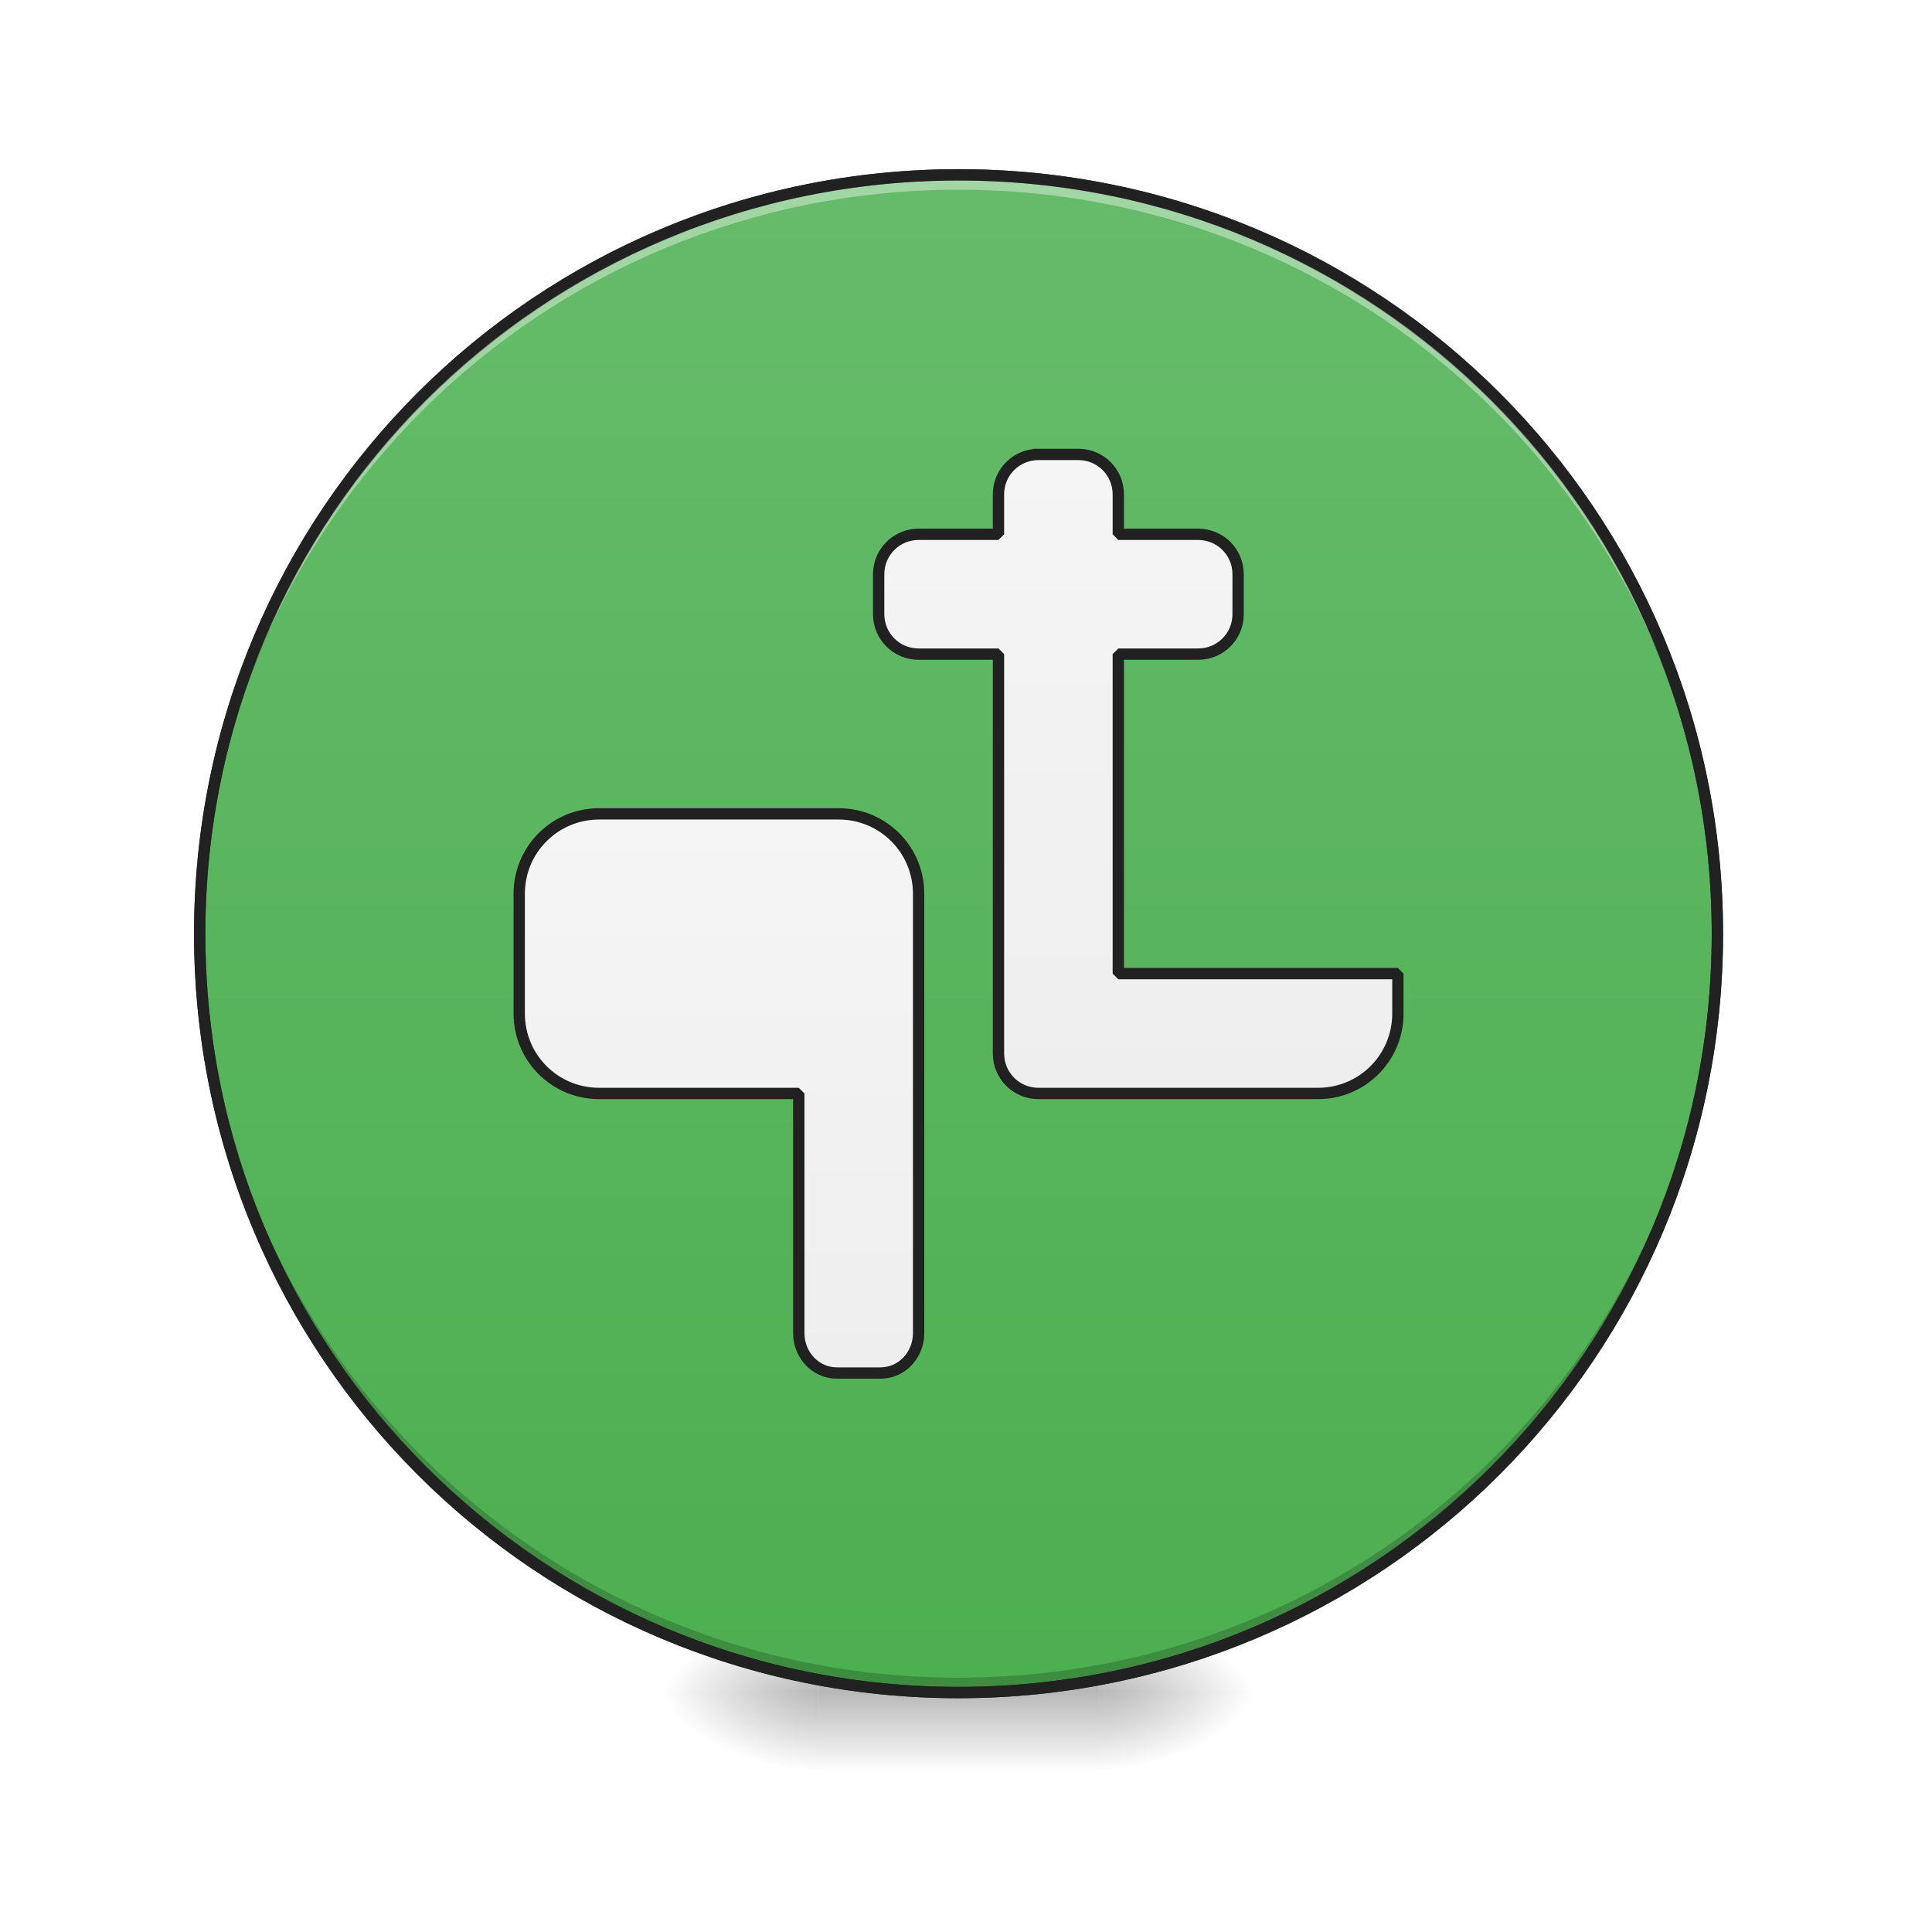
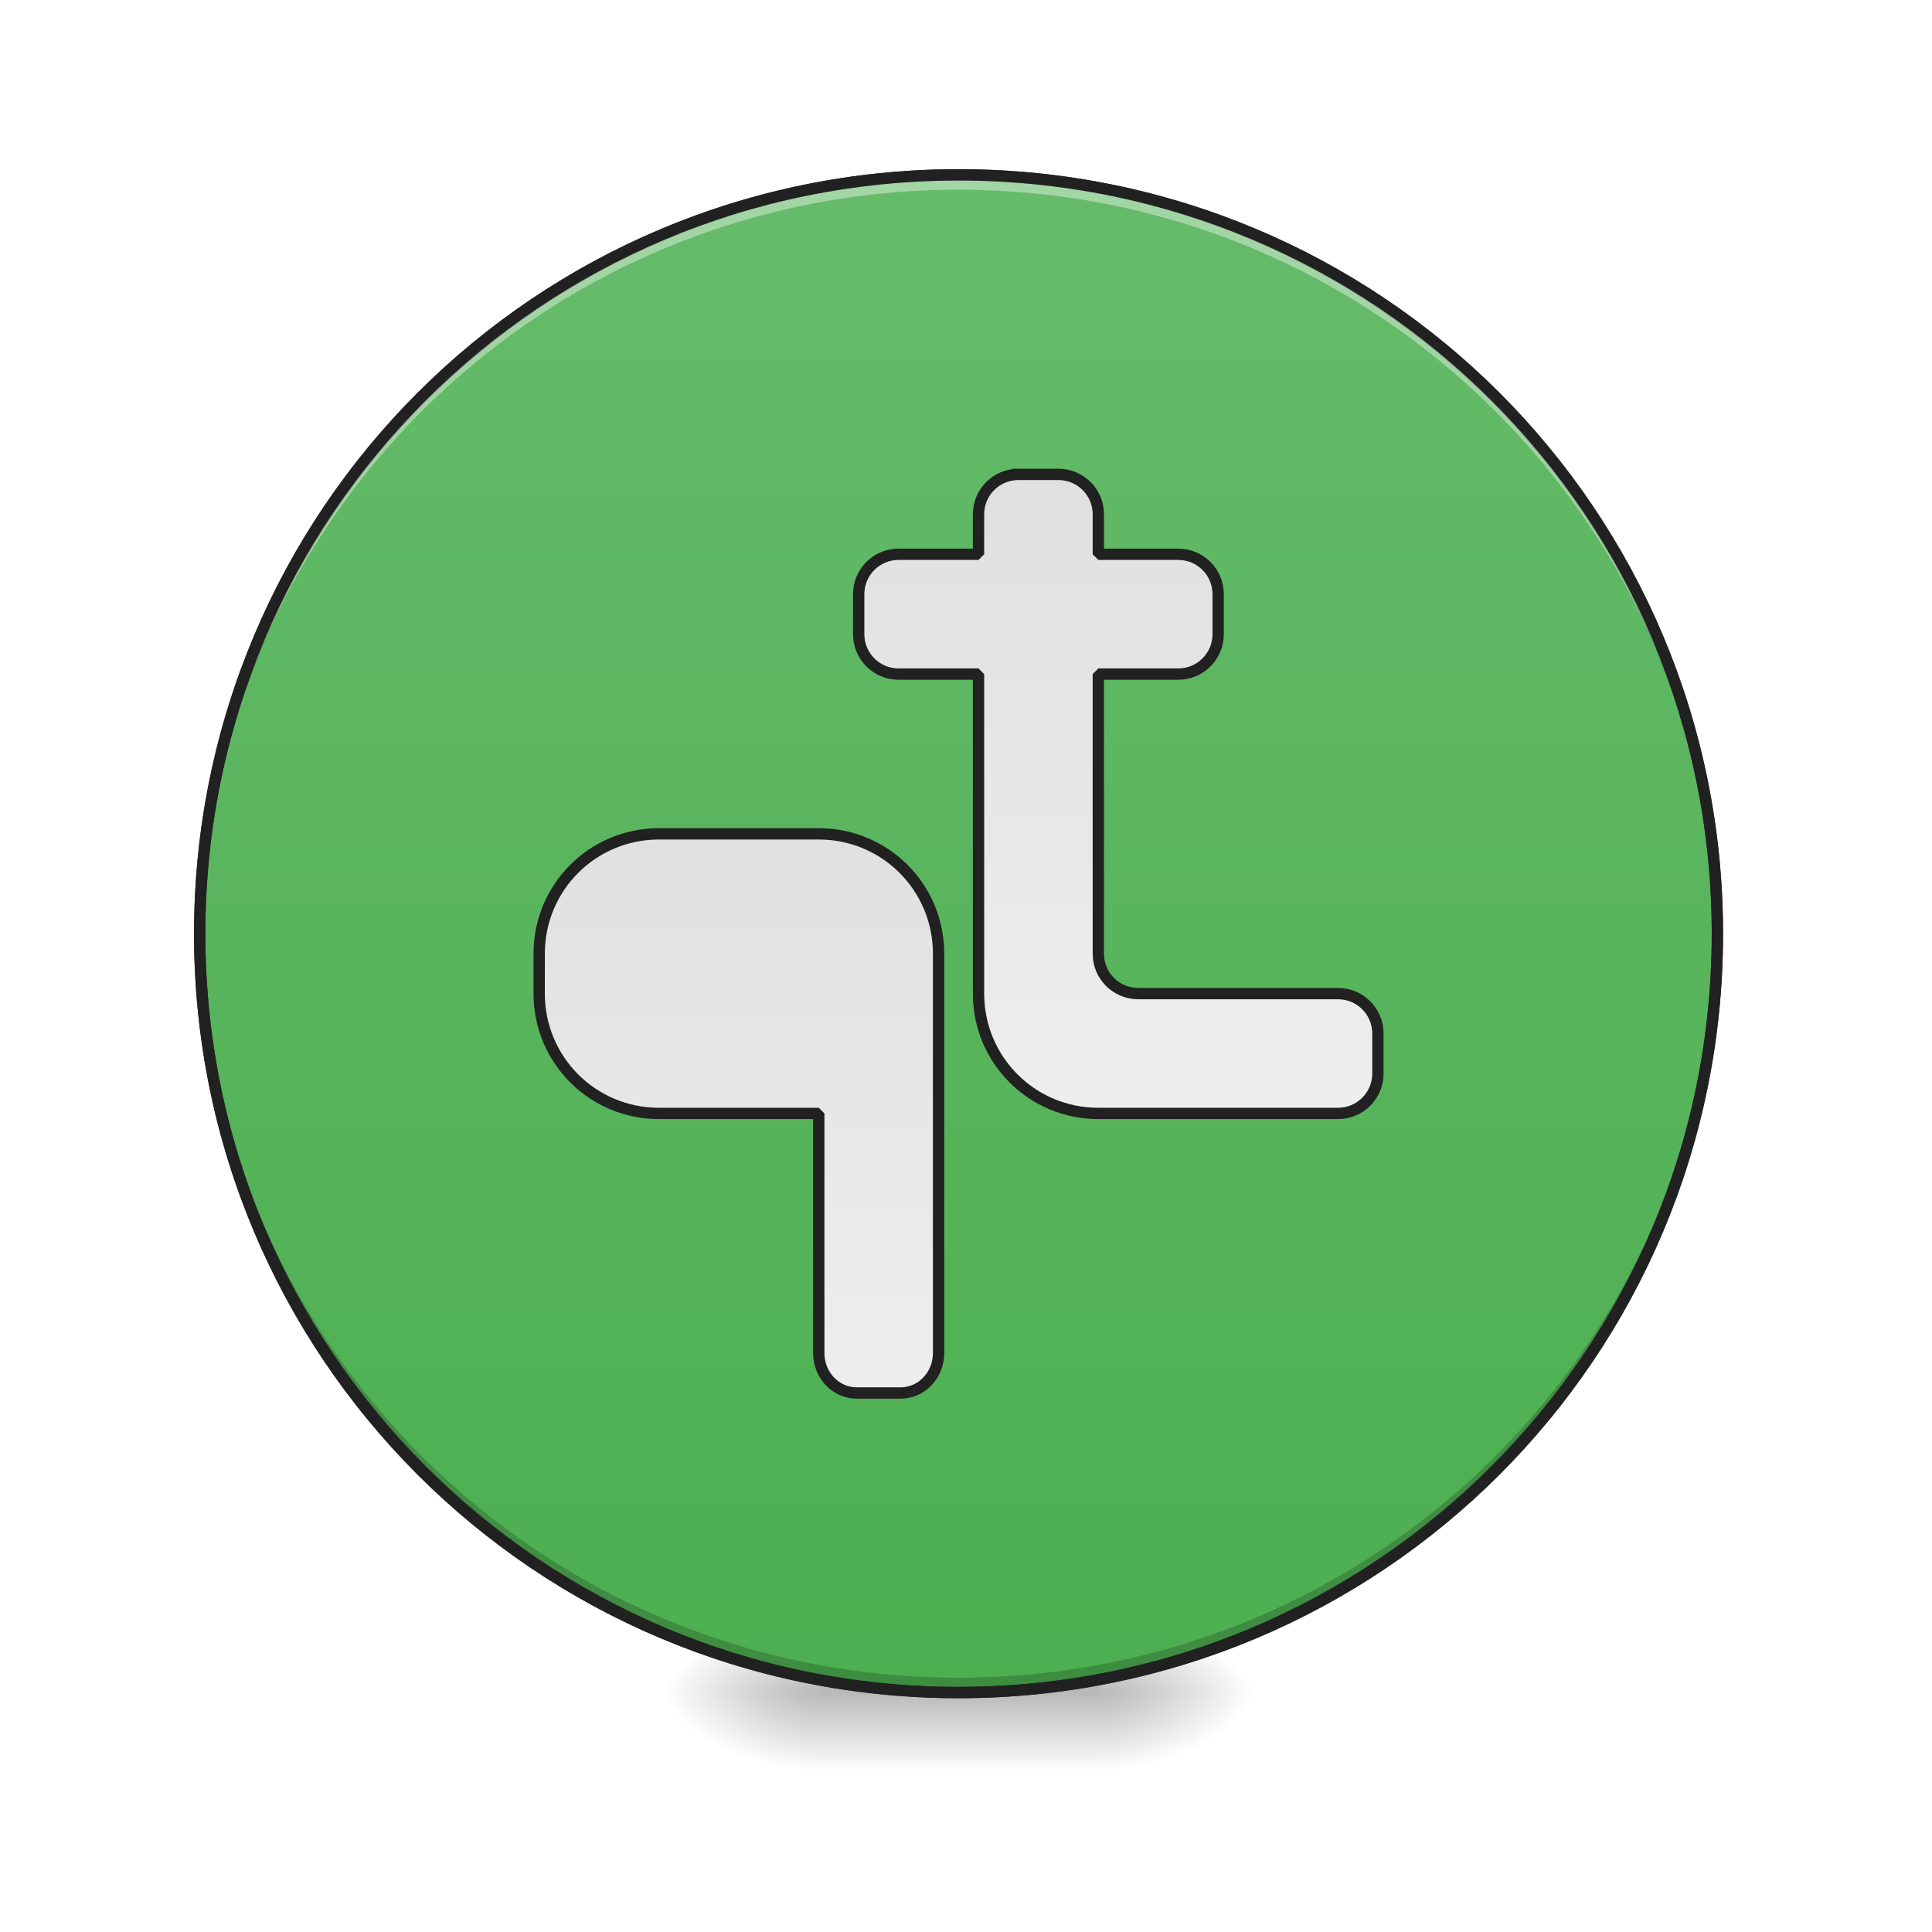
<svg xmlns="http://www.w3.org/2000/svg" width="512pt" height="512pt" viewBox="0 0 512 512" version="1.1">
  <defs>
    <radialGradient id="radial0" gradientUnits="userSpaceOnUse" cx="450.909" cy="189.579" fx="450.909" fy="189.579" r="21.167" gradientTransform="matrix(0.00000278673,-1.250119,-2.250215,-0.00000162462,712.3704,1017.525)">
      <stop offset="0" style="stop-color:rgb(0%,0%,0%);stop-opacity:0.314;" />
      <stop offset="0.222" style="stop-color:rgb(0%,0%,0%);stop-opacity:0.275;" />
      <stop offset="1" style="stop-color:rgb(0%,0%,0%);stop-opacity:0;" />
    </radialGradient>
    <radialGradient id="radial1" gradientUnits="userSpaceOnUse" cx="450.909" cy="189.579" fx="450.909" fy="189.579" r="21.167" gradientTransform="matrix(-0.00000278673,1.250119,2.250215,0.00000162462,-204.3219,-120.4397)">
      <stop offset="0" style="stop-color:rgb(0%,0%,0%);stop-opacity:0.314;" />
      <stop offset="0.222" style="stop-color:rgb(0%,0%,0%);stop-opacity:0.275;" />
      <stop offset="1" style="stop-color:rgb(0%,0%,0%);stop-opacity:0;" />
    </radialGradient>
    <radialGradient id="radial2" gradientUnits="userSpaceOnUse" cx="450.909" cy="189.579" fx="450.909" fy="189.579" r="21.167" gradientTransform="matrix(-0.00000278673,-1.250119,2.250215,-0.00000162462,-204.3219,1017.525)">
      <stop offset="0" style="stop-color:rgb(0%,0%,0%);stop-opacity:0.314;" />
      <stop offset="0.222" style="stop-color:rgb(0%,0%,0%);stop-opacity:0.275;" />
      <stop offset="1" style="stop-color:rgb(0%,0%,0%);stop-opacity:0;" />
    </radialGradient>
    <radialGradient id="radial3" gradientUnits="userSpaceOnUse" cx="450.909" cy="189.579" fx="450.909" fy="189.579" r="21.167" gradientTransform="matrix(0.00000278673,1.250119,-2.250215,0.00000162462,712.3704,-120.4397)">
      <stop offset="0" style="stop-color:rgb(0%,0%,0%);stop-opacity:0.314;" />
      <stop offset="0.222" style="stop-color:rgb(0%,0%,0%);stop-opacity:0.275;" />
      <stop offset="1" style="stop-color:rgb(0%,0%,0%);stop-opacity:0;" />
    </radialGradient>
    <linearGradient id="linear0" gradientUnits="userSpaceOnUse" x1="255.323" y1="233.5" x2="255.323" y2="254.667" gradientTransform="matrix(0.213761,0,0,1.000095,199.4462,215.0205)">
      <stop offset="0" style="stop-color:rgb(0%,0%,0%);stop-opacity:0.275;" />
      <stop offset="1" style="stop-color:rgb(0%,0%,0%);stop-opacity:0;" />
    </linearGradient>
    <linearGradient id="linear1" gradientUnits="userSpaceOnUse" x1="254" y1="-168.667" x2="254" y2="233.5">
      <stop offset="0" style="stop-color:rgb(40%,73.333%,41.569%);stop-opacity:1;" />
      <stop offset="1" style="stop-color:rgb(29.804%,68.627%,31.373%);stop-opacity:1;" />
    </linearGradient>
-     <linearGradient id="linear2" gradientUnits="userSpaceOnUse" x1="169.333" y1="148.833" x2="169.333" y2="0.667">
-       <stop offset="0" style="stop-color:rgb(93.333%,93.333%,93.333%);stop-opacity:1;" />
-       <stop offset="1" style="stop-color:rgb(96.078%,96.078%,96.078%);stop-opacity:1;" />
+     <linearGradient id="linear2" gradientUnits="userSpaceOnUse" x1="195.792" y1="0.667" x2="195.792" y2="148.833" gradientTransform="matrix(1,0,0,1,5.291669,5.291905)">
+       <stop offset="0" style="stop-color:rgb(87.843%,87.843%,87.843%);stop-opacity:1;" />
+       <stop offset="1" style="stop-color:rgb(93.333%,93.333%,93.333%);stop-opacity:1;" />
    </linearGradient>
-     <linearGradient id="linear3" gradientUnits="userSpaceOnUse" x1="264.583" y1="74.75" x2="264.583" y2="-94.583">
-       <stop offset="0" style="stop-color:rgb(93.333%,93.333%,93.333%);stop-opacity:1;" />
-       <stop offset="1" style="stop-color:rgb(96.078%,96.078%,96.078%);stop-opacity:1;" />
+     <linearGradient id="linear3" gradientUnits="userSpaceOnUse" x1="280.458" y1="-94.583" x2="280.458" y2="74.75" gradientTransform="matrix(1,0,0,1,-5.291663,5.291897)">
+       <stop offset="0" style="stop-color:rgb(87.843%,87.843%,87.843%);stop-opacity:1;" />
+       <stop offset="1" style="stop-color:rgb(93.333%,93.333%,93.333%);stop-opacity:1;" />
    </linearGradient>
  </defs>
  <g id="surface1">
    <path style=" stroke:none;fill-rule:nonzero;fill:url(#radial0);" d="M 291.07 448.543 L 333.406 448.543 L 333.406 427.375 L 291.07 427.375 Z M 291.07 448.543 " />
    <path style=" stroke:none;fill-rule:nonzero;fill:url(#radial1);" d="M 216.98 448.543 L 174.641 448.543 L 174.641 469.711 L 216.98 469.711 Z M 216.98 448.543 " />
    <path style=" stroke:none;fill-rule:nonzero;fill:url(#radial2);" d="M 216.98 448.543 L 174.641 448.543 L 174.641 427.375 L 216.98 427.375 Z M 216.98 448.543 " />
    <path style=" stroke:none;fill-rule:nonzero;fill:url(#radial3);" d="M 291.07 448.543 L 333.406 448.543 L 333.406 469.711 L 291.07 469.711 Z M 291.07 448.543 " />
    <path style=" stroke:none;fill-rule:nonzero;fill:url(#linear0);" d="M 216.98 443.25 L 291.07 443.25 L 291.07 469.711 L 216.98 469.711 Z M 216.98 443.25 " />
    <path style="fill-rule:nonzero;fill:url(#linear1);stroke-width:3;stroke-linecap:round;stroke-linejoin:miter;stroke:rgb(20%,20%,20%);stroke-opacity:1;stroke-miterlimit:4;" d="M 253.999 -168.668 C 365.055 -168.668 455.082 -78.638 455.082 32.418 C 455.082 143.474 365.055 233.5 253.999 233.5 C 142.943 233.5 52.917 143.474 52.917 32.418 C 52.917 -78.638 142.943 -168.668 253.999 -168.668 Z M 253.999 -168.668 " transform="matrix(1.000095,0,0,1.000095,0,215.0205)" />
    <path style=" stroke:none;fill-rule:nonzero;fill:rgb(0%,0%,0%);fill-opacity:0.196;" d="M 254.023 448.543 C 142.613 448.543 52.922 358.852 52.922 247.441 C 52.922 246.781 52.93 246.125 52.934 245.473 C 53.984 355.965 143.27 444.605 254.023 444.605 C 364.777 444.605 454.062 355.965 455.113 245.473 C 455.121 246.125 455.125 246.781 455.125 247.441 C 455.125 358.852 365.434 448.543 254.023 448.543 Z M 254.023 448.543 " />
    <path style=" stroke:none;fill-rule:nonzero;fill:rgb(100%,100%,100%);fill-opacity:0.392;" d="M 254.023 46.336 C 142.613 46.336 52.922 136.027 52.922 247.441 C 52.922 248.098 52.93 248.754 52.934 249.41 C 53.984 138.914 143.27 50.277 254.023 50.277 C 364.777 50.277 454.062 138.914 455.113 249.41 C 455.121 248.754 455.125 248.098 455.125 247.441 C 455.125 136.027 365.434 46.336 254.023 46.336 Z M 254.023 46.336 " />
    <path style=" stroke:none;fill-rule:nonzero;fill:rgb(12.941%,12.941%,12.941%);fill-opacity:1;" d="M 254.023 44.84 C 141.809 44.84 51.422 135.223 51.422 247.441 C 51.422 359.656 141.809 450.043 254.023 450.043 C 366.238 450.043 456.629 359.656 456.629 247.441 C 456.629 135.223 366.238 44.84 254.023 44.84 Z M 254.023 47.84 C 364.629 47.84 453.629 136.832 453.629 247.441 C 453.629 358.047 364.629 447.043 254.023 447.043 C 143.418 447.043 54.422 358.047 54.422 247.441 C 54.422 136.832 143.418 47.84 254.023 47.84 Z M 254.023 47.84 " />
-     <path style="fill-rule:nonzero;fill:url(#linear2);stroke-width:3;stroke-linecap:square;stroke-linejoin:bevel;stroke:rgb(12.941%,12.941%,12.941%);stroke-opacity:1;stroke-miterlimit:4;" d="M 158.75 0.667 C 147.025 0.667 137.585 10.107 137.585 21.833 L 137.585 53.584 C 137.585 65.309 147.025 74.75 158.75 74.75 L 211.667 74.75 L 211.667 138.251 C 211.667 144.114 216.167 148.832 221.756 148.832 L 233.325 148.832 C 238.915 148.832 243.418 144.114 243.418 138.251 L 243.418 21.833 C 243.418 10.107 233.978 0.667 222.248 0.667 Z M 158.75 0.667 " transform="matrix(1.000095,0,0,1.000095,0,215.0205)" />
-     <path style="fill-rule:nonzero;fill:url(#linear3);stroke-width:3;stroke-linecap:square;stroke-linejoin:bevel;stroke:rgb(12.941%,12.941%,12.941%);stroke-opacity:1;stroke-miterlimit:4;" d="M 275.165 -94.582 C 269.302 -94.582 264.584 -89.864 264.584 -84.001 L 264.584 -73.416 L 243.418 -73.416 C 237.555 -73.416 232.833 -68.698 232.833 -62.835 L 232.833 -52.25 C 232.833 -46.387 237.555 -41.665 243.418 -41.665 L 264.584 -41.665 L 264.584 64.165 C 264.584 70.031 269.302 74.75 275.165 74.75 L 349.252 74.75 C 360.977 74.75 370.418 65.309 370.418 53.584 L 370.418 42.999 L 296.335 42.999 L 296.335 -41.665 L 317.501 -41.665 C 323.364 -41.665 328.082 -46.387 328.082 -52.25 L 328.082 -62.835 C 328.082 -68.698 323.364 -73.416 317.501 -73.416 L 296.335 -73.416 L 296.335 -84.001 C 296.335 -89.864 291.613 -94.582 285.75 -94.582 Z M 275.165 -94.582 " transform="matrix(1.000095,0,0,1.000095,0,215.0205)" />
+     <path style="fill-rule:nonzero;fill:url(#linear2);stroke-width:3;stroke-linecap:square;stroke-linejoin:bevel;stroke:rgb(12.941%,12.941%,12.941%);stroke-opacity:1;stroke-miterlimit:4;" d="M 174.624 5.959 C 157.036 5.959 142.873 20.118 142.873 37.71 L 142.873 48.291 C 142.873 65.879 157.036 80.042 174.624 80.042 L 216.96 80.042 L 216.96 143.54 C 216.96 149.407 221.459 154.125 227.049 154.125 L 238.618 154.125 C 244.207 154.125 248.707 149.407 248.707 143.54 L 248.707 37.71 C 248.707 20.118 234.548 5.959 216.96 5.959 Z M 174.624 5.959 " transform="matrix(1.000095,0,0,1.000095,0,215.0205)" />
+     <path style="fill-rule:nonzero;fill:url(#linear3);stroke-width:3;stroke-linecap:square;stroke-linejoin:bevel;stroke:rgb(12.941%,12.941%,12.941%);stroke-opacity:1;stroke-miterlimit:4;" d="M 269.877 -89.293 C 264.01 -89.293 259.292 -84.571 259.292 -78.708 L 259.292 -68.123 L 238.126 -68.123 C 232.263 -68.123 227.541 -63.405 227.541 -57.542 L 227.541 -46.957 C 227.541 -41.095 232.263 -36.376 238.126 -36.376 L 259.292 -36.376 L 259.292 48.291 C 259.292 65.879 273.45 80.042 291.043 80.042 L 354.54 80.042 C 360.403 80.042 365.125 75.32 365.125 69.457 L 365.125 58.876 C 365.125 53.013 360.403 48.291 354.54 48.291 L 301.624 48.291 C 295.761 48.291 291.043 43.573 291.043 37.71 L 291.043 -36.376 L 312.208 -36.376 C 318.071 -36.376 322.793 -41.095 322.793 -46.957 L 322.793 -57.542 C 322.793 -63.405 318.071 -68.123 312.208 -68.123 L 291.043 -68.123 L 291.043 -78.708 C 291.043 -84.571 286.32 -89.293 280.458 -89.293 Z M 269.877 -89.293 " transform="matrix(1.000095,0,0,1.000095,0,215.0205)" />
  </g>
</svg>
